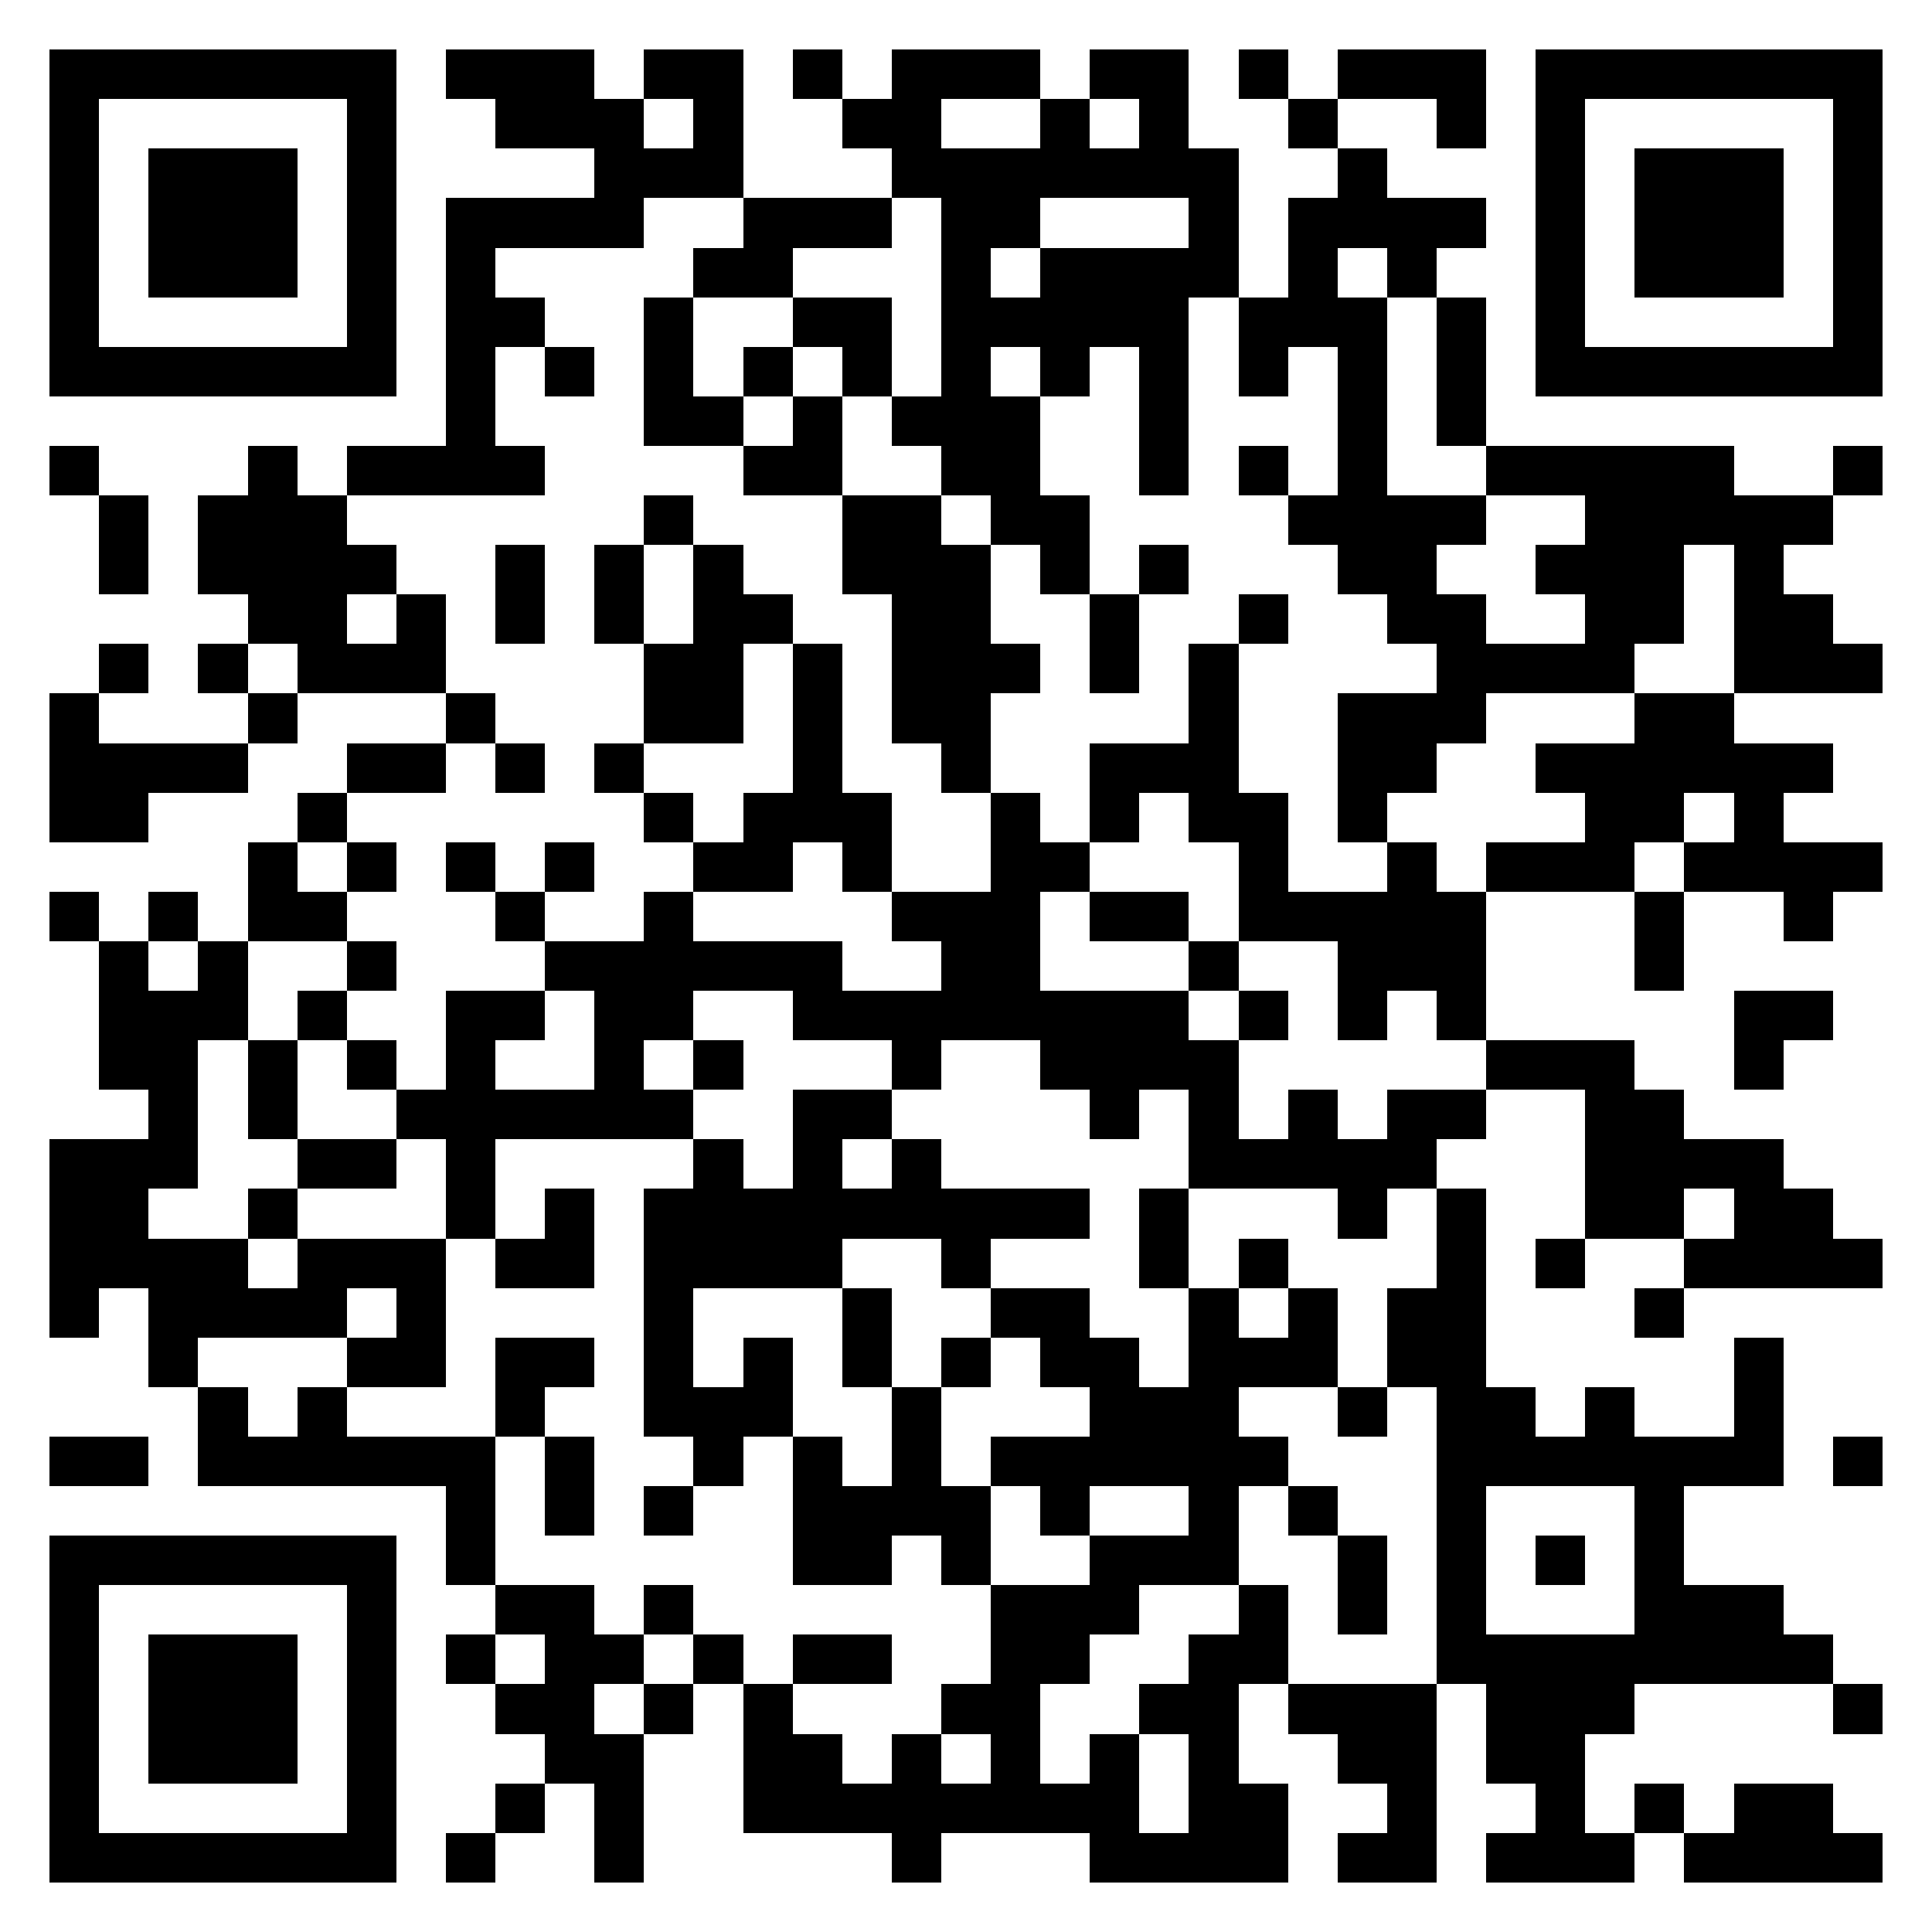
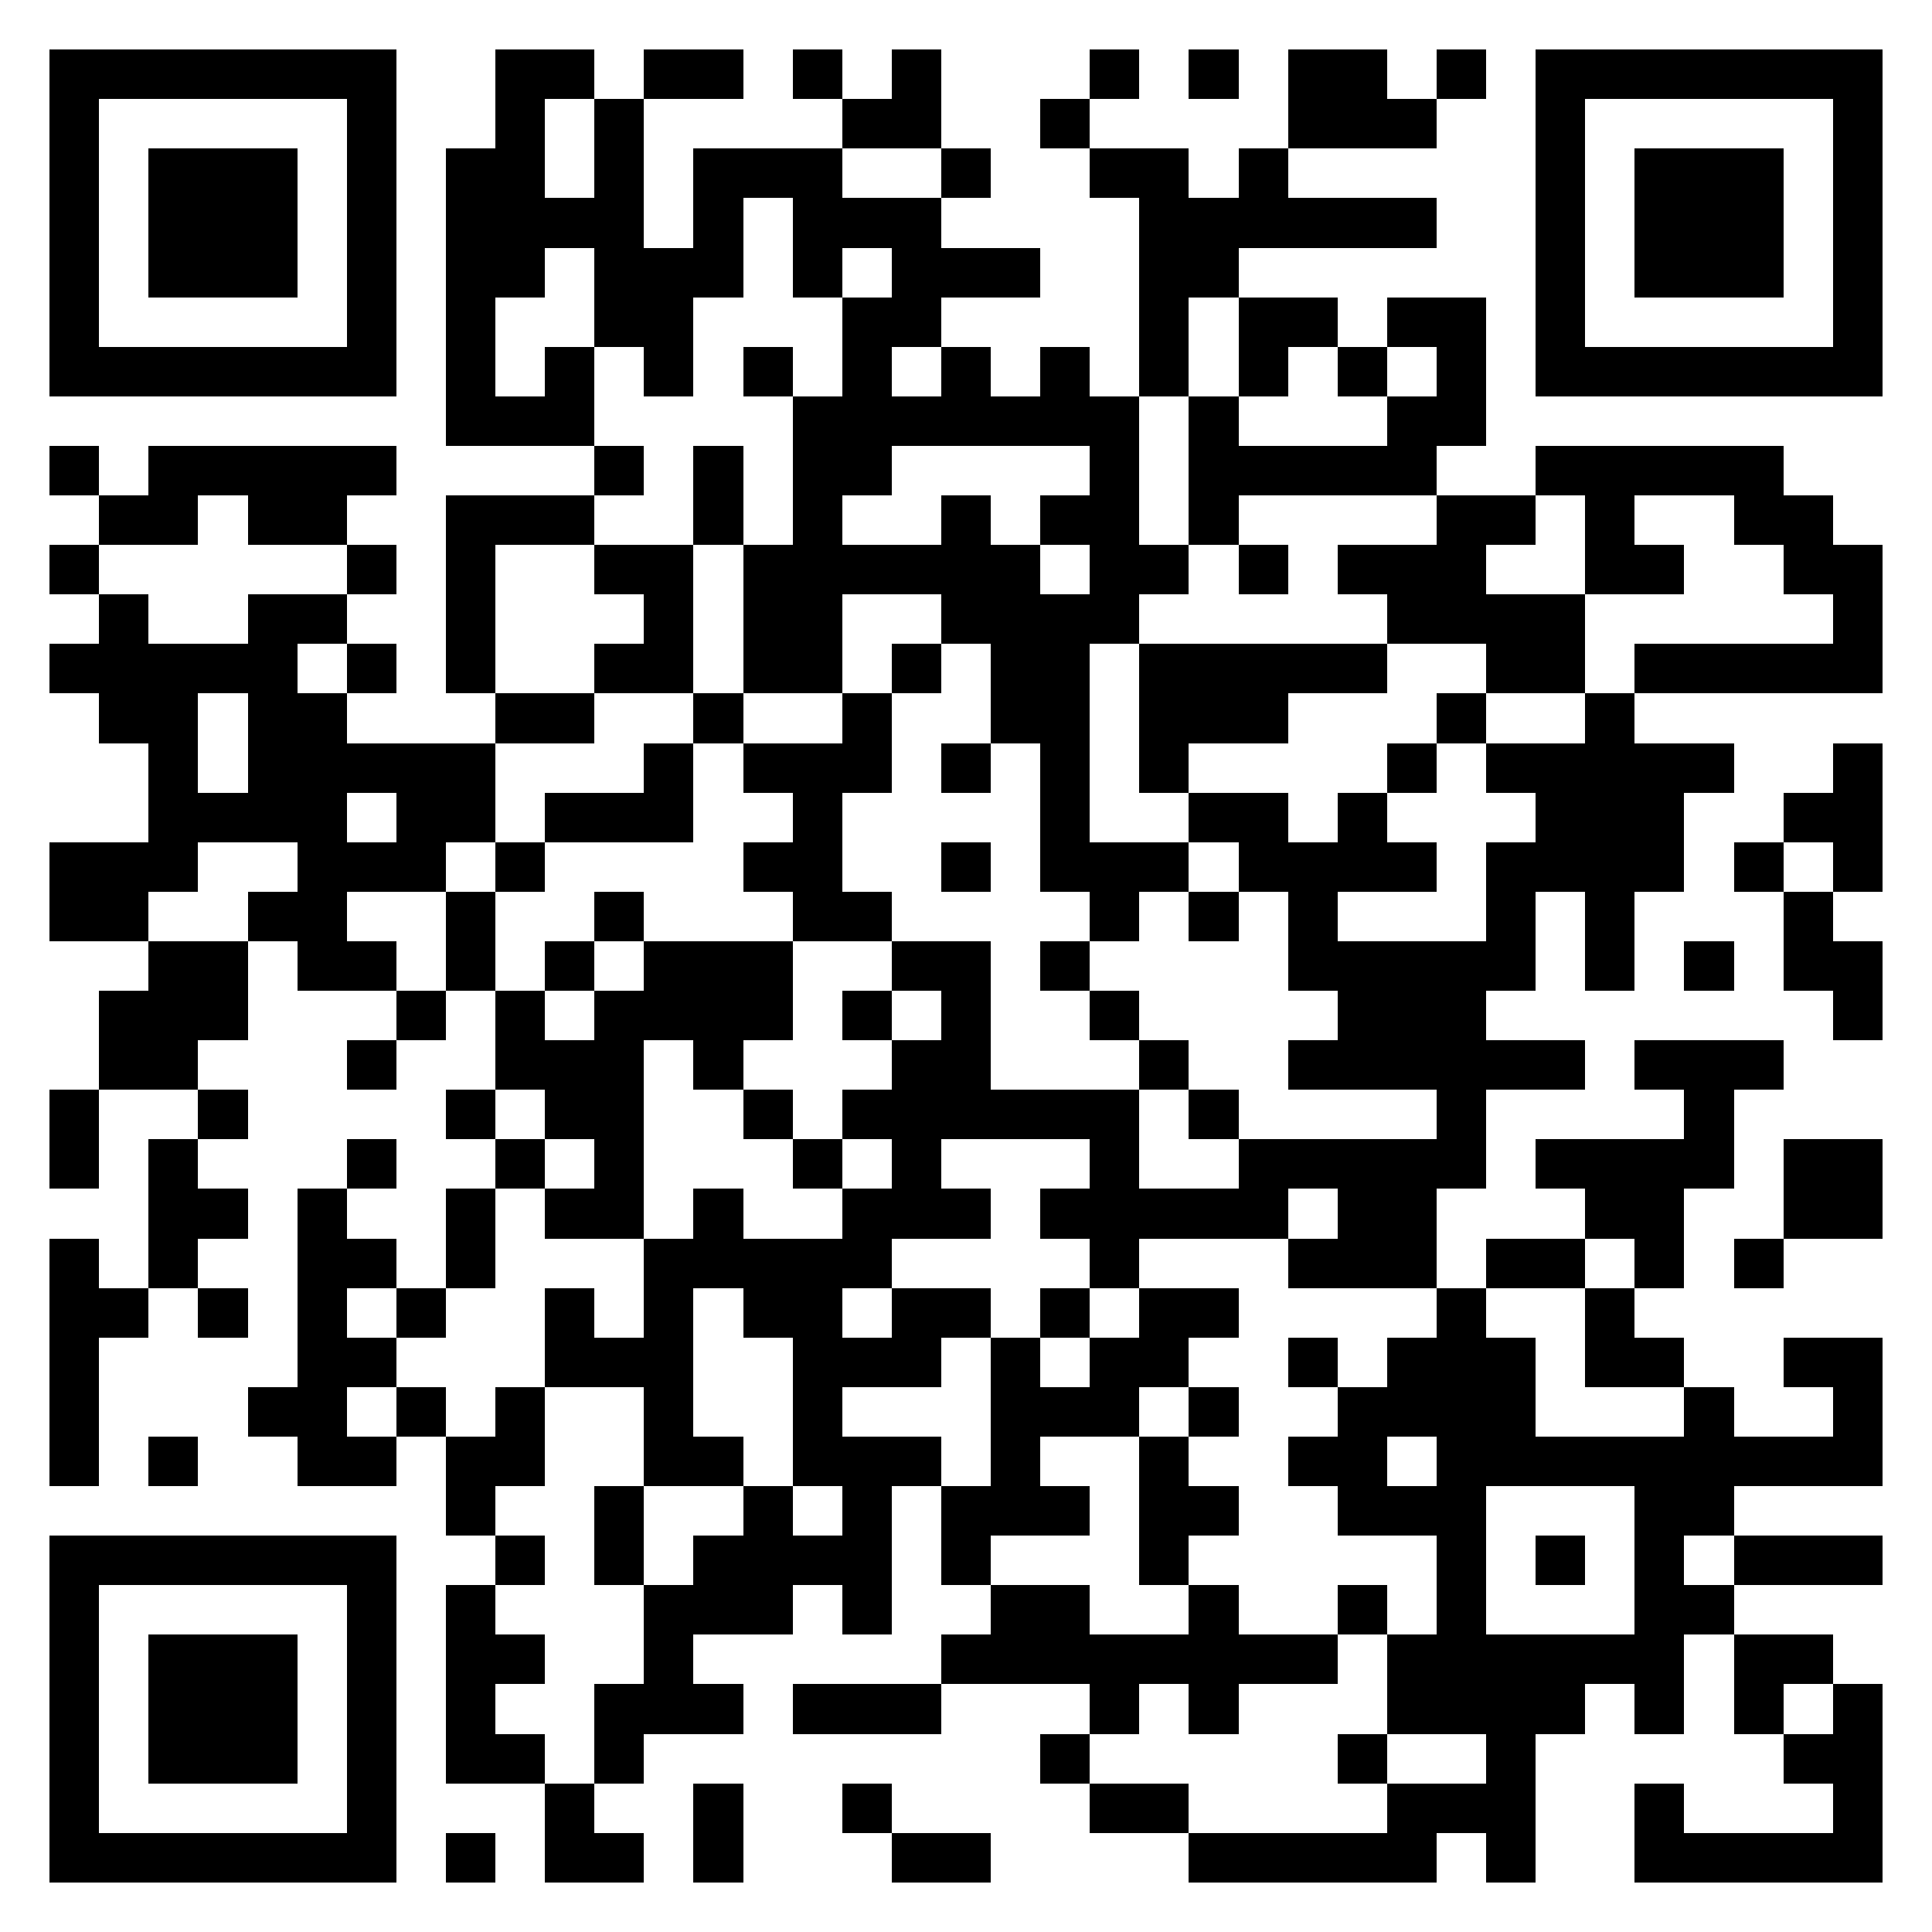
<svg xmlns="http://www.w3.org/2000/svg" viewBox="0 0 39 39" shape-rendering="crispEdges">
  <path fill="#ffffff" d="M0 0h39v39H0z" />
-   <path stroke="#000000" d="M1 1.5h7m1 0h3m1 0h2m1 0h1m1 0h3m1 0h2m1 0h1m1 0h3m1 0h7M1 2.5h1m5 0h1m2 0h3m1 0h1m2 0h2m2 0h1m1 0h1m2 0h1m2 0h1m1 0h1m5 0h1M1 3.5h1m1 0h3m1 0h1m4 0h3m3 0h7m2 0h1m3 0h1m1 0h3m1 0h1M1 4.5h1m1 0h3m1 0h1m1 0h4m2 0h3m1 0h2m3 0h1m1 0h4m1 0h1m1 0h3m1 0h1M1 5.5h1m1 0h3m1 0h1m1 0h1m4 0h2m3 0h1m1 0h4m1 0h1m1 0h1m2 0h1m1 0h3m1 0h1M1 6.5h1m5 0h1m1 0h2m2 0h1m2 0h2m1 0h5m1 0h3m1 0h1m1 0h1m5 0h1M1 7.5h7m1 0h1m1 0h1m1 0h1m1 0h1m1 0h1m1 0h1m1 0h1m1 0h1m1 0h1m1 0h1m1 0h1m1 0h7M9 8.5h1m3 0h2m1 0h1m1 0h3m2 0h1m3 0h1m1 0h1M1 9.5h1m3 0h1m1 0h4m4 0h2m2 0h2m2 0h1m1 0h1m1 0h1m2 0h5m2 0h1M2 10.5h1m1 0h3m6 0h1m3 0h2m1 0h2m4 0h4m2 0h5M2 11.5h1m1 0h4m2 0h1m1 0h1m1 0h1m2 0h3m1 0h1m1 0h1m3 0h2m2 0h3m1 0h1M5 12.5h2m1 0h1m1 0h1m1 0h1m1 0h2m2 0h2m2 0h1m2 0h1m2 0h2m2 0h2m1 0h2M2 13.5h1m1 0h1m1 0h3m4 0h2m1 0h1m1 0h3m1 0h1m1 0h1m4 0h4m2 0h3M1 14.5h1m3 0h1m3 0h1m3 0h2m1 0h1m1 0h2m4 0h1m2 0h3m3 0h2M1 15.5h4m2 0h2m1 0h1m1 0h1m3 0h1m2 0h1m2 0h3m2 0h2m2 0h6M1 16.5h2m3 0h1m6 0h1m1 0h3m2 0h1m1 0h1m1 0h2m1 0h1m4 0h2m1 0h1M5 17.5h1m1 0h1m1 0h1m1 0h1m2 0h2m1 0h1m2 0h2m3 0h1m2 0h1m1 0h3m1 0h4M1 18.5h1m1 0h1m1 0h2m3 0h1m2 0h1m4 0h3m1 0h2m1 0h5m3 0h1m2 0h1M2 19.5h1m1 0h1m2 0h1m3 0h6m2 0h2m3 0h1m2 0h3m3 0h1M2 20.5h3m1 0h1m2 0h2m1 0h2m2 0h8m1 0h1m1 0h1m1 0h1m5 0h2M2 21.5h2m1 0h1m1 0h1m1 0h1m2 0h1m1 0h1m3 0h1m2 0h4m5 0h3m2 0h1M3 22.5h1m1 0h1m2 0h6m2 0h2m4 0h1m1 0h1m1 0h1m1 0h2m2 0h2M1 23.5h3m2 0h2m1 0h1m4 0h1m1 0h1m1 0h1m5 0h5m3 0h4M1 24.5h2m2 0h1m3 0h1m1 0h1m1 0h9m1 0h1m3 0h1m1 0h1m2 0h2m1 0h2M1 25.5h4m1 0h3m1 0h2m1 0h4m2 0h1m3 0h1m1 0h1m3 0h1m1 0h1m2 0h4M1 26.5h1m1 0h4m1 0h1m4 0h1m3 0h1m2 0h2m2 0h1m1 0h1m1 0h2m3 0h1M3 27.5h1m3 0h2m1 0h2m1 0h1m1 0h1m1 0h1m1 0h1m1 0h2m1 0h3m1 0h2m5 0h1M4 28.5h1m1 0h1m3 0h1m2 0h3m2 0h1m3 0h3m2 0h1m1 0h2m1 0h1m2 0h1M1 29.5h2m1 0h6m1 0h1m2 0h1m1 0h1m1 0h1m1 0h6m3 0h7m1 0h1M9 30.5h1m1 0h1m1 0h1m2 0h4m1 0h1m2 0h1m1 0h1m2 0h1m3 0h1M1 31.5h7m1 0h1m6 0h2m1 0h1m2 0h3m2 0h1m1 0h1m1 0h1m1 0h1M1 32.5h1m5 0h1m2 0h2m1 0h1m6 0h3m2 0h1m1 0h1m1 0h1m3 0h3M1 33.5h1m1 0h3m1 0h1m1 0h1m1 0h2m1 0h1m1 0h2m2 0h2m2 0h2m3 0h8M1 34.5h1m1 0h3m1 0h1m2 0h2m1 0h1m1 0h1m3 0h2m2 0h2m1 0h3m1 0h3m4 0h1M1 35.5h1m1 0h3m1 0h1m3 0h2m2 0h2m1 0h1m1 0h1m1 0h1m1 0h1m2 0h2m1 0h2M1 36.5h1m5 0h1m2 0h1m1 0h1m2 0h8m1 0h2m2 0h1m2 0h1m1 0h1m1 0h2M1 37.5h7m1 0h1m2 0h1m5 0h1m3 0h4m1 0h2m1 0h3m1 0h4" />
+   <path stroke="#000000" d="M1 1.5h7m2 0h2m1 0h2m1 0h1m1 0h1m3 0h1m1 0h1m1 0h2m1 0h1m1 0h7M1 2.5h1m5 0h1m2 0h1m1 0h1m4 0h2m2 0h1m4 0h3m2 0h1m5 0h1M1 3.5h1m1 0h3m1 0h1m1 0h2m1 0h1m1 0h3m2 0h1m2 0h2m1 0h1m5 0h1m1 0h3m1 0h1M1 4.5h1m1 0h3m1 0h1m1 0h4m1 0h1m1 0h3m4 0h6m2 0h1m1 0h3m1 0h1M1 5.5h1m1 0h3m1 0h1m1 0h2m1 0h3m1 0h1m1 0h3m2 0h2m6 0h1m1 0h3m1 0h1M1 6.5h1m5 0h1m1 0h1m2 0h2m3 0h2m4 0h1m1 0h2m1 0h2m1 0h1m5 0h1M1 7.5h7m1 0h1m1 0h1m1 0h1m1 0h1m1 0h1m1 0h1m1 0h1m1 0h1m1 0h1m1 0h1m1 0h1m1 0h7M9 8.5h3m4 0h7m1 0h1m3 0h2M1 9.5h1m1 0h5m4 0h1m1 0h1m1 0h2m4 0h1m1 0h5m2 0h5M2 10.5h2m1 0h2m2 0h3m2 0h1m1 0h1m2 0h1m1 0h2m1 0h1m4 0h2m1 0h1m2 0h2M1 11.5h1m5 0h1m1 0h1m2 0h2m1 0h6m1 0h2m1 0h1m1 0h3m2 0h2m2 0h2M2 12.5h1m2 0h2m2 0h1m3 0h1m1 0h2m2 0h4m5 0h4m5 0h1M1 13.5h5m1 0h1m1 0h1m2 0h2m1 0h2m1 0h1m1 0h2m1 0h5m2 0h2m1 0h5M2 14.5h2m1 0h2m3 0h2m2 0h1m2 0h1m2 0h2m1 0h3m3 0h1m2 0h1M3 15.5h1m1 0h5m3 0h1m1 0h3m1 0h1m1 0h1m1 0h1m4 0h1m1 0h5m2 0h1M3 16.5h4m1 0h2m1 0h3m2 0h1m4 0h1m2 0h2m1 0h1m3 0h3m2 0h2M1 17.5h3m2 0h3m1 0h1m4 0h2m2 0h1m1 0h3m1 0h4m1 0h4m1 0h1m1 0h1M1 18.5h2m2 0h2m2 0h1m2 0h1m3 0h2m4 0h1m1 0h1m1 0h1m3 0h1m1 0h1m3 0h1M3 19.5h2m1 0h2m1 0h1m1 0h1m1 0h3m2 0h2m1 0h1m4 0h5m1 0h1m1 0h1m1 0h2M2 20.5h3m3 0h1m1 0h1m1 0h4m1 0h1m1 0h1m2 0h1m4 0h3m7 0h1M2 21.5h2m3 0h1m2 0h3m1 0h1m3 0h2m3 0h1m2 0h6m1 0h3M1 22.5h1m2 0h1m4 0h1m1 0h2m2 0h1m1 0h6m1 0h1m4 0h1m4 0h1M1 23.5h1m1 0h1m3 0h1m2 0h1m1 0h1m3 0h1m1 0h1m3 0h1m2 0h5m1 0h4m1 0h2M3 24.5h2m1 0h1m2 0h1m1 0h2m1 0h1m2 0h3m1 0h5m1 0h2m3 0h2m2 0h2M1 25.5h1m1 0h1m2 0h2m1 0h1m3 0h5m4 0h1m3 0h3m1 0h2m1 0h1m1 0h1M1 26.5h2m1 0h1m1 0h1m1 0h1m2 0h1m1 0h1m1 0h2m1 0h2m1 0h1m1 0h2m4 0h1m2 0h1M1 27.5h1m4 0h2m3 0h3m2 0h3m1 0h1m1 0h2m2 0h1m1 0h3m1 0h2m2 0h2M1 28.5h1m3 0h2m1 0h1m1 0h1m2 0h1m2 0h1m3 0h3m1 0h1m2 0h4m3 0h1m2 0h1M1 29.5h1m1 0h1m2 0h2m1 0h2m2 0h2m1 0h3m1 0h1m2 0h1m2 0h2m1 0h9M9 30.5h1m2 0h1m2 0h1m1 0h1m1 0h3m1 0h2m2 0h3m3 0h2M1 31.5h7m2 0h1m1 0h1m1 0h4m1 0h1m3 0h1m5 0h1m1 0h1m1 0h1m1 0h3M1 32.5h1m5 0h1m1 0h1m3 0h3m1 0h1m2 0h2m2 0h1m2 0h1m1 0h1m3 0h2M1 33.5h1m1 0h3m1 0h1m1 0h2m2 0h1m5 0h8m1 0h6m1 0h2M1 34.5h1m1 0h3m1 0h1m1 0h1m2 0h3m1 0h3m3 0h1m1 0h1m3 0h4m1 0h1m1 0h1m1 0h1M1 35.5h1m1 0h3m1 0h1m1 0h2m1 0h1m8 0h1m5 0h1m2 0h1m5 0h2M1 36.5h1m5 0h1m3 0h1m2 0h1m2 0h1m4 0h2m4 0h3m2 0h1m3 0h1M1 37.5h7m1 0h1m1 0h2m1 0h1m3 0h2m4 0h5m1 0h1m2 0h5" />
</svg>
